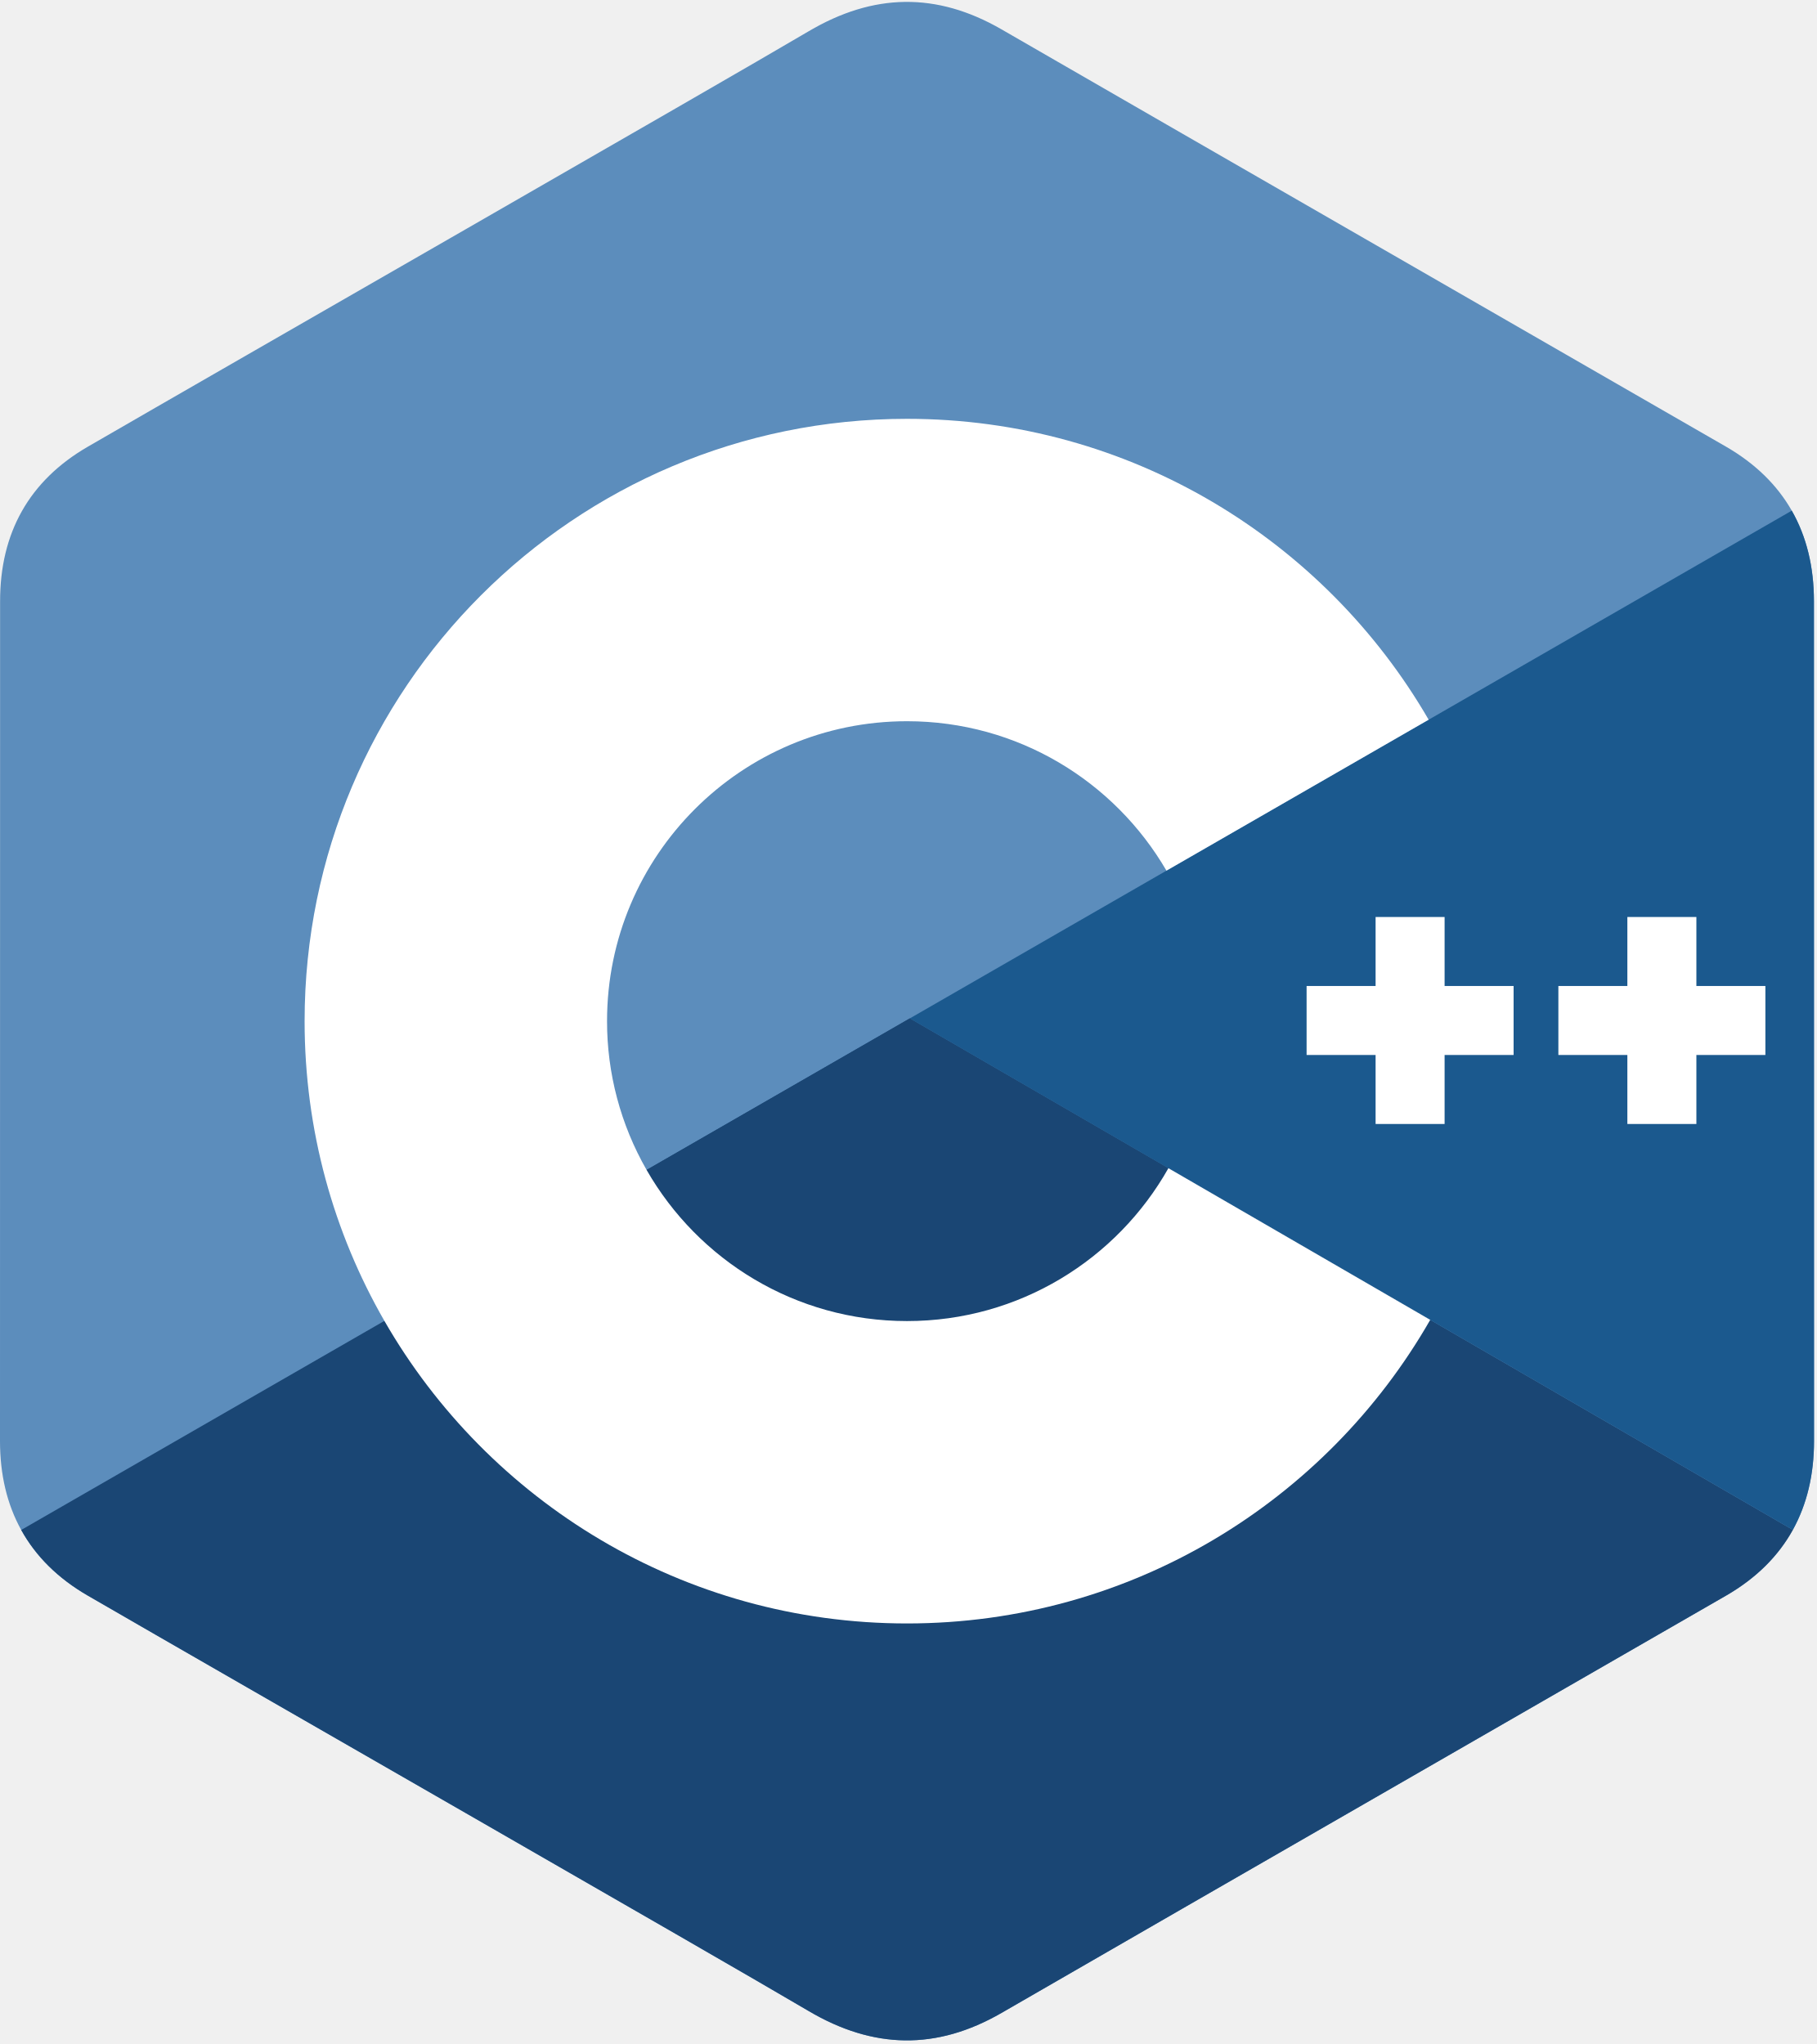
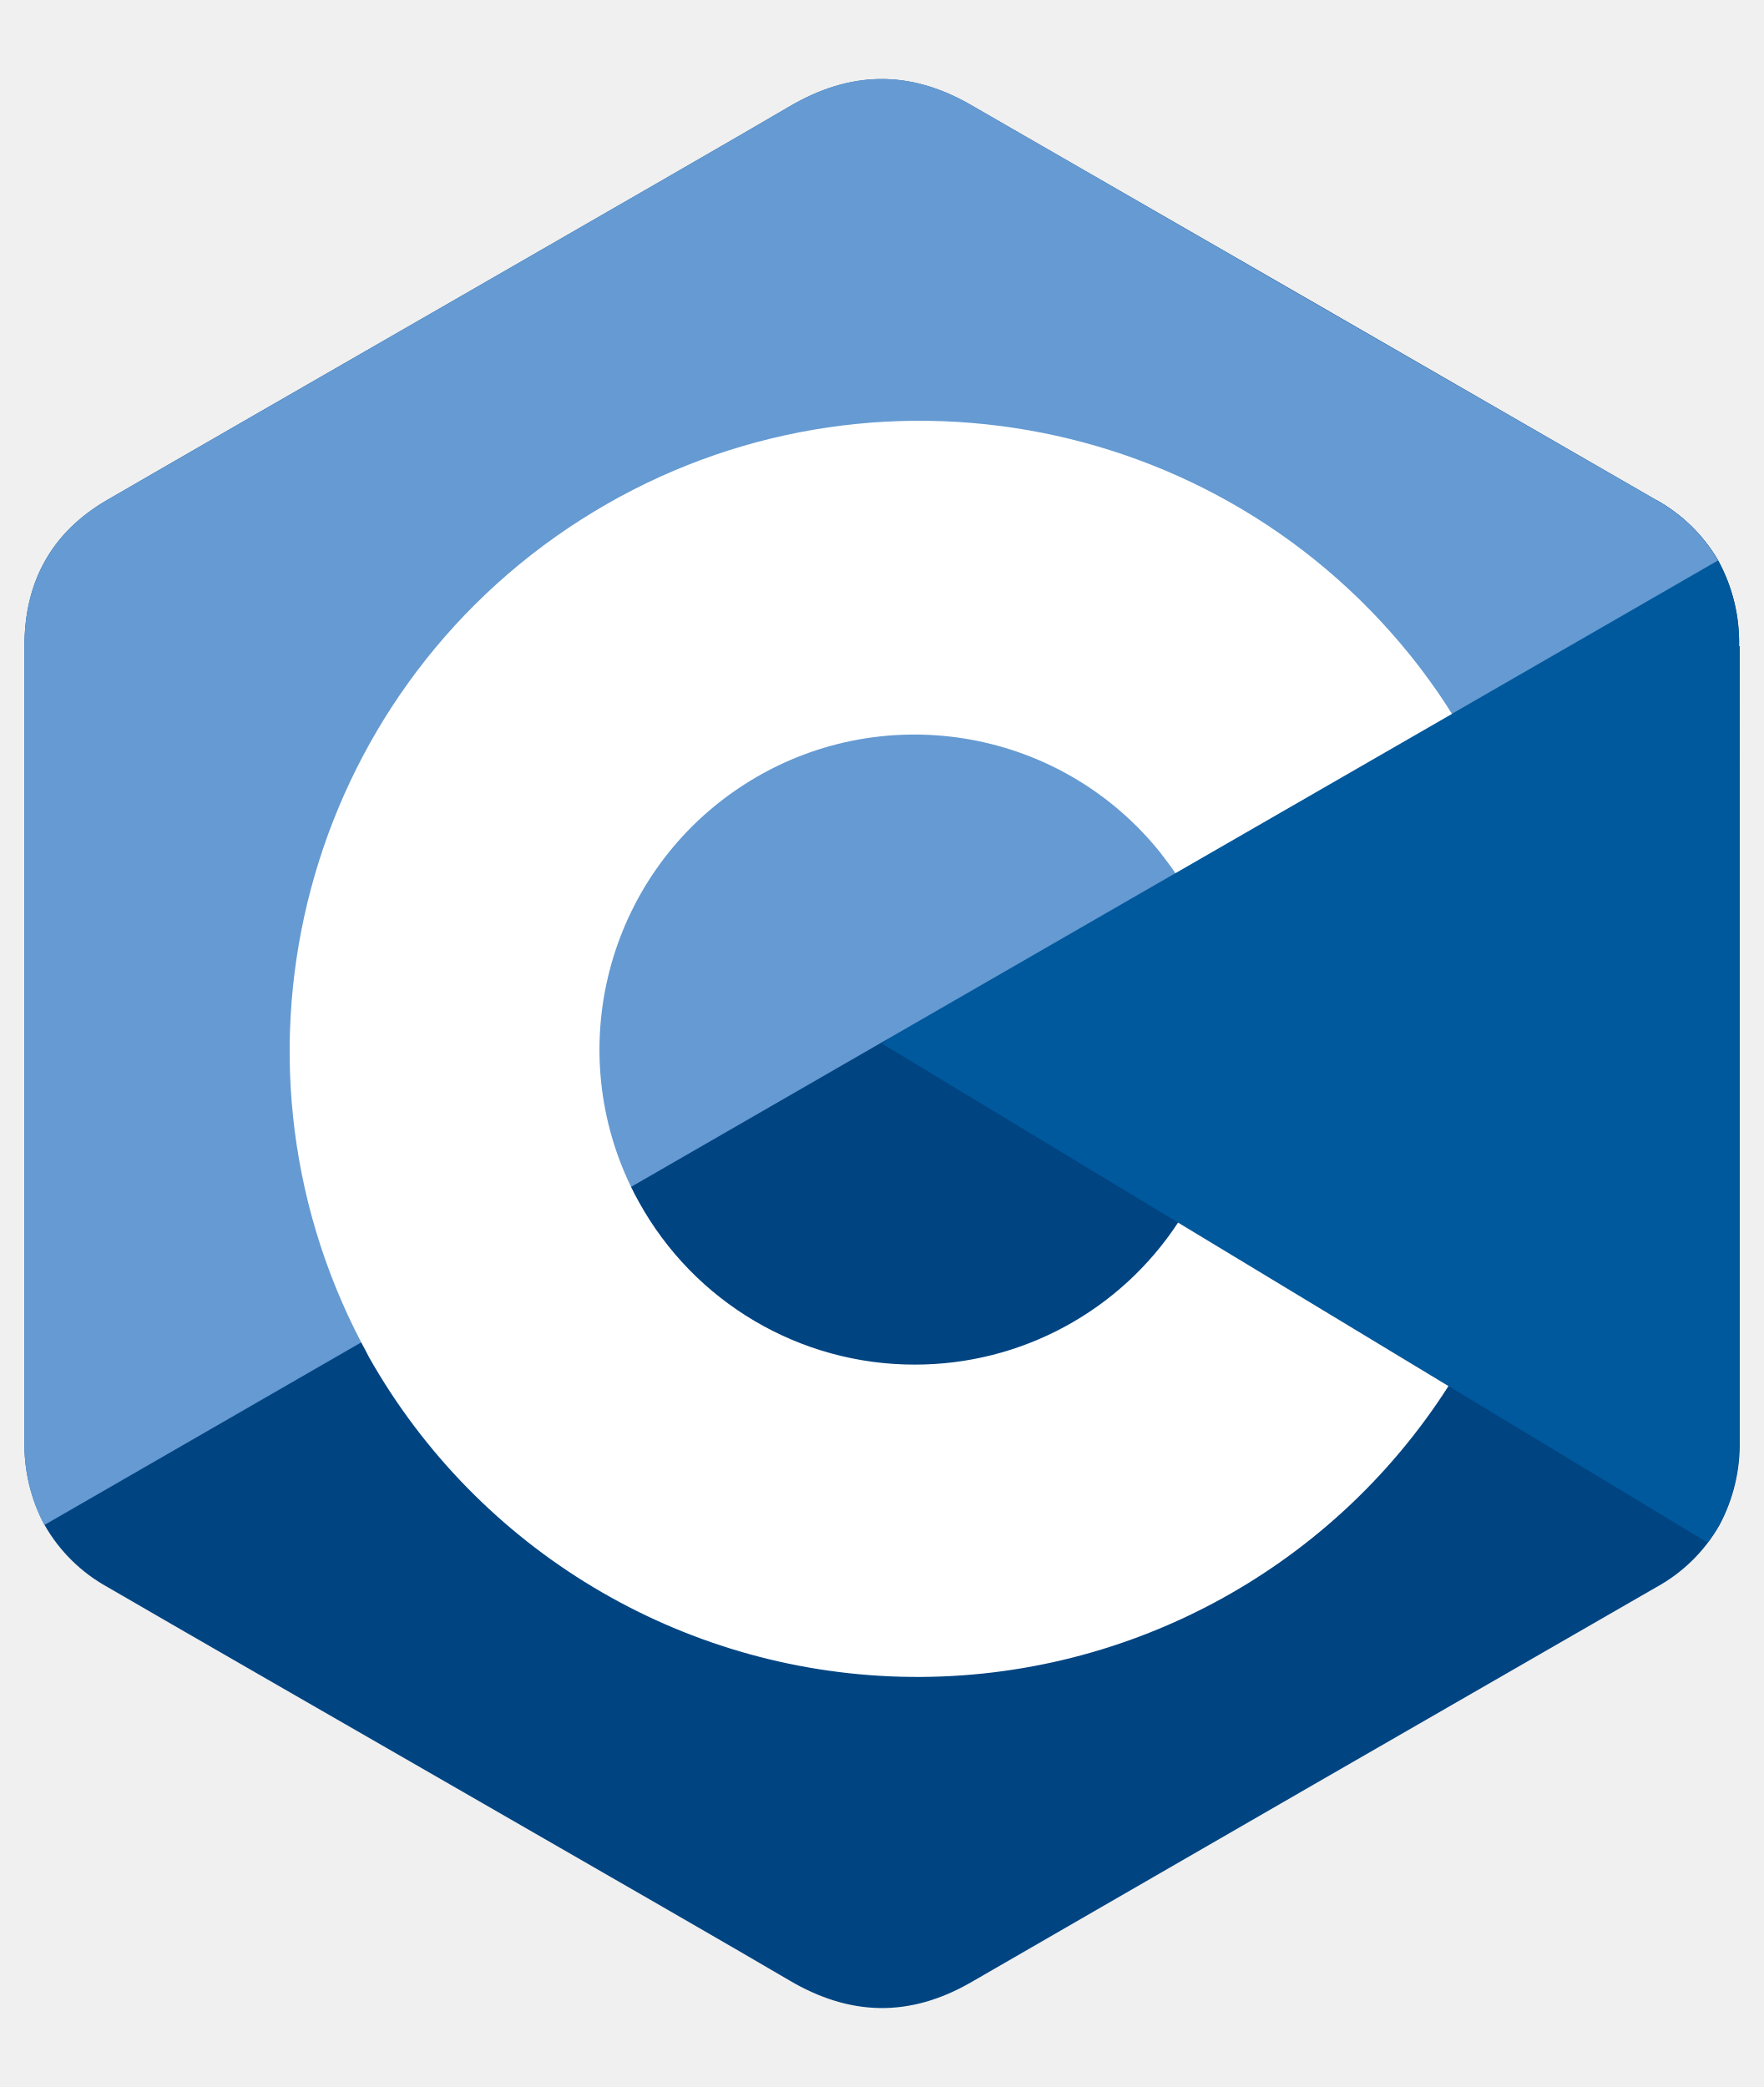
- <svg xmlns="http://www.w3.org/2000/svg" width="2222" height="2500" viewBox="0 0 256 288" preserveAspectRatio="xMinYMin meet">
-   <path d="M255.569 84.72c-.002-4.83-1.035-9.098-3.124-12.761-2.052-3.602-5.125-6.621-9.247-9.008-34.025-19.619-68.083-39.178-102.097-58.817-9.17-5.294-18.061-5.101-27.163.269C100.395 12.39 32.59 51.237 12.385 62.94 4.064 67.757.015 75.129.013 84.711 0 124.166.013 163.62 0 203.076c.002 4.724.991 8.909 2.988 12.517 2.053 3.711 5.169 6.813 9.386 9.254 20.206 11.703 88.02 50.547 101.56 58.536 9.106 5.373 17.997 5.565 27.17.269 34.015-19.64 68.075-39.198 102.105-58.817 4.217-2.44 7.333-5.544 9.386-9.252 1.994-3.608 2.985-7.793 2.987-12.518 0 0 0-78.889-.013-118.345" fill="#5C8DBC" />
-   <path d="M128.182 143.509L2.988 215.593c2.053 3.711 5.169 6.813 9.386 9.254 20.206 11.703 88.02 50.547 101.56 58.536 9.106 5.373 17.997 5.565 27.17.269 34.015-19.64 68.075-39.198 102.105-58.817 4.217-2.44 7.333-5.544 9.386-9.252l-124.413-72.074" fill="#1A4674" />
-   <path d="M91.101 164.861c7.285 12.718 20.98 21.296 36.69 21.296 15.807 0 29.58-8.687 36.828-21.541l-36.437-21.107-37.081 21.352" fill="#1A4674" />
-   <path d="M255.569 84.72c-.002-4.83-1.035-9.098-3.124-12.761l-124.263 71.55 124.413 72.074c1.994-3.608 2.985-7.793 2.987-12.518 0 0 0-78.889-.013-118.345" fill="#1B598E" />
-   <path d="M248.728 148.661h-9.722v9.724h-9.724v-9.724h-9.721v-9.721h9.721v-9.722h9.724v9.722h9.722v9.721M213.253 148.661h-9.721v9.724h-9.722v-9.724h-9.722v-9.721h9.722v-9.722h9.722v9.722h9.721v9.721" fill="#FFF" />
-   <path d="M164.619 164.616c-7.248 12.854-21.021 21.541-36.828 21.541-15.71 0-29.405-8.578-36.69-21.296a42.062 42.062 0 0 1-5.574-20.968c0-23.341 18.923-42.263 42.264-42.263 15.609 0 29.232 8.471 36.553 21.059l36.941-21.272c-14.683-25.346-42.096-42.398-73.494-42.398-46.876 0-84.875 38-84.875 84.874 0 15.378 4.091 29.799 11.241 42.238 14.646 25.48 42.137 42.637 73.634 42.637 31.555 0 59.089-17.226 73.714-42.781l-36.886-21.371" fill="#FFF" />
+ <svg xmlns="http://www.w3.org/2000/svg" viewBox="32.186 20.47 223.685 247.06" width="2113" height="2500">
+   <path d="M252.71 93.61a21.67 21.67 0 0 0-2.65-10.87 20.74 20.74 0 0 0-7.87-7.67Q198.77 50 155.32 25c-7.8-4.51-15.36-4.35-23.11.23C120.69 32 63 65.09 45.81 75.06c-7.08 4.1-10.52 10.38-10.52 18.54v100.8a21.77 21.77 0 0 0 2.55 10.66 20.63 20.63 0 0 0 8 7.88c17.19 10 74.89 43.05 86.41 49.85 7.75 4.58 15.31 4.74 23.12.23q43.41-25.08 86.87-50.09a20.63 20.63 0 0 0 8-7.88 21.77 21.77 0 0 0 2.55-10.66V93.61z" fill="#004482" />
+   <path d="M252.73 194.4a21.72 21.72 0 0 1-2.55 10.66 18.58 18.58 0 0 1-1.45 2.24L144 144l98.19-68.93a20.72 20.72 0 0 1 7.86 7.67 21.57 21.57 0 0 1 2.66 10.87c.02 33.6.02 100.79.02 100.79z" fill="#00599c" />
+   <path d="M250.05 82.74L37.81 205.06a21.75 21.75 0 0 1-2.53-10.65V93.6c0-8.16 3.45-14.44 10.52-18.54C63 65.09 120.69 32 132.22 25.21c7.73-4.58 15.3-4.74 23.1-.23q43.41 25.08 86.87 50.09a20.72 20.72 0 0 1 7.86 7.67z" fill="#659ad2" />
+   <path d="M148.2 184.72a39.91 39.91 0 0 1-35-20.63q-.53-.94-1-1.92A39.94 39.94 0 0 1 179 119.4c.53.64 1 1.31 1.53 2 .24.33.48.66.7 1l35.07-20.2q-1.28-2.06-2.68-4c-.49-.69-1-1.35-1.48-2A79.9 79.9 0 0 0 78 181.92c.34.64.69 1.27 1 1.9a79.91 79.91 0 0 0 136.86 3.62l-34.29-20.73a39.88 39.88 0 0 1-33.37 18.01z" fill="#fff" />
</svg>
